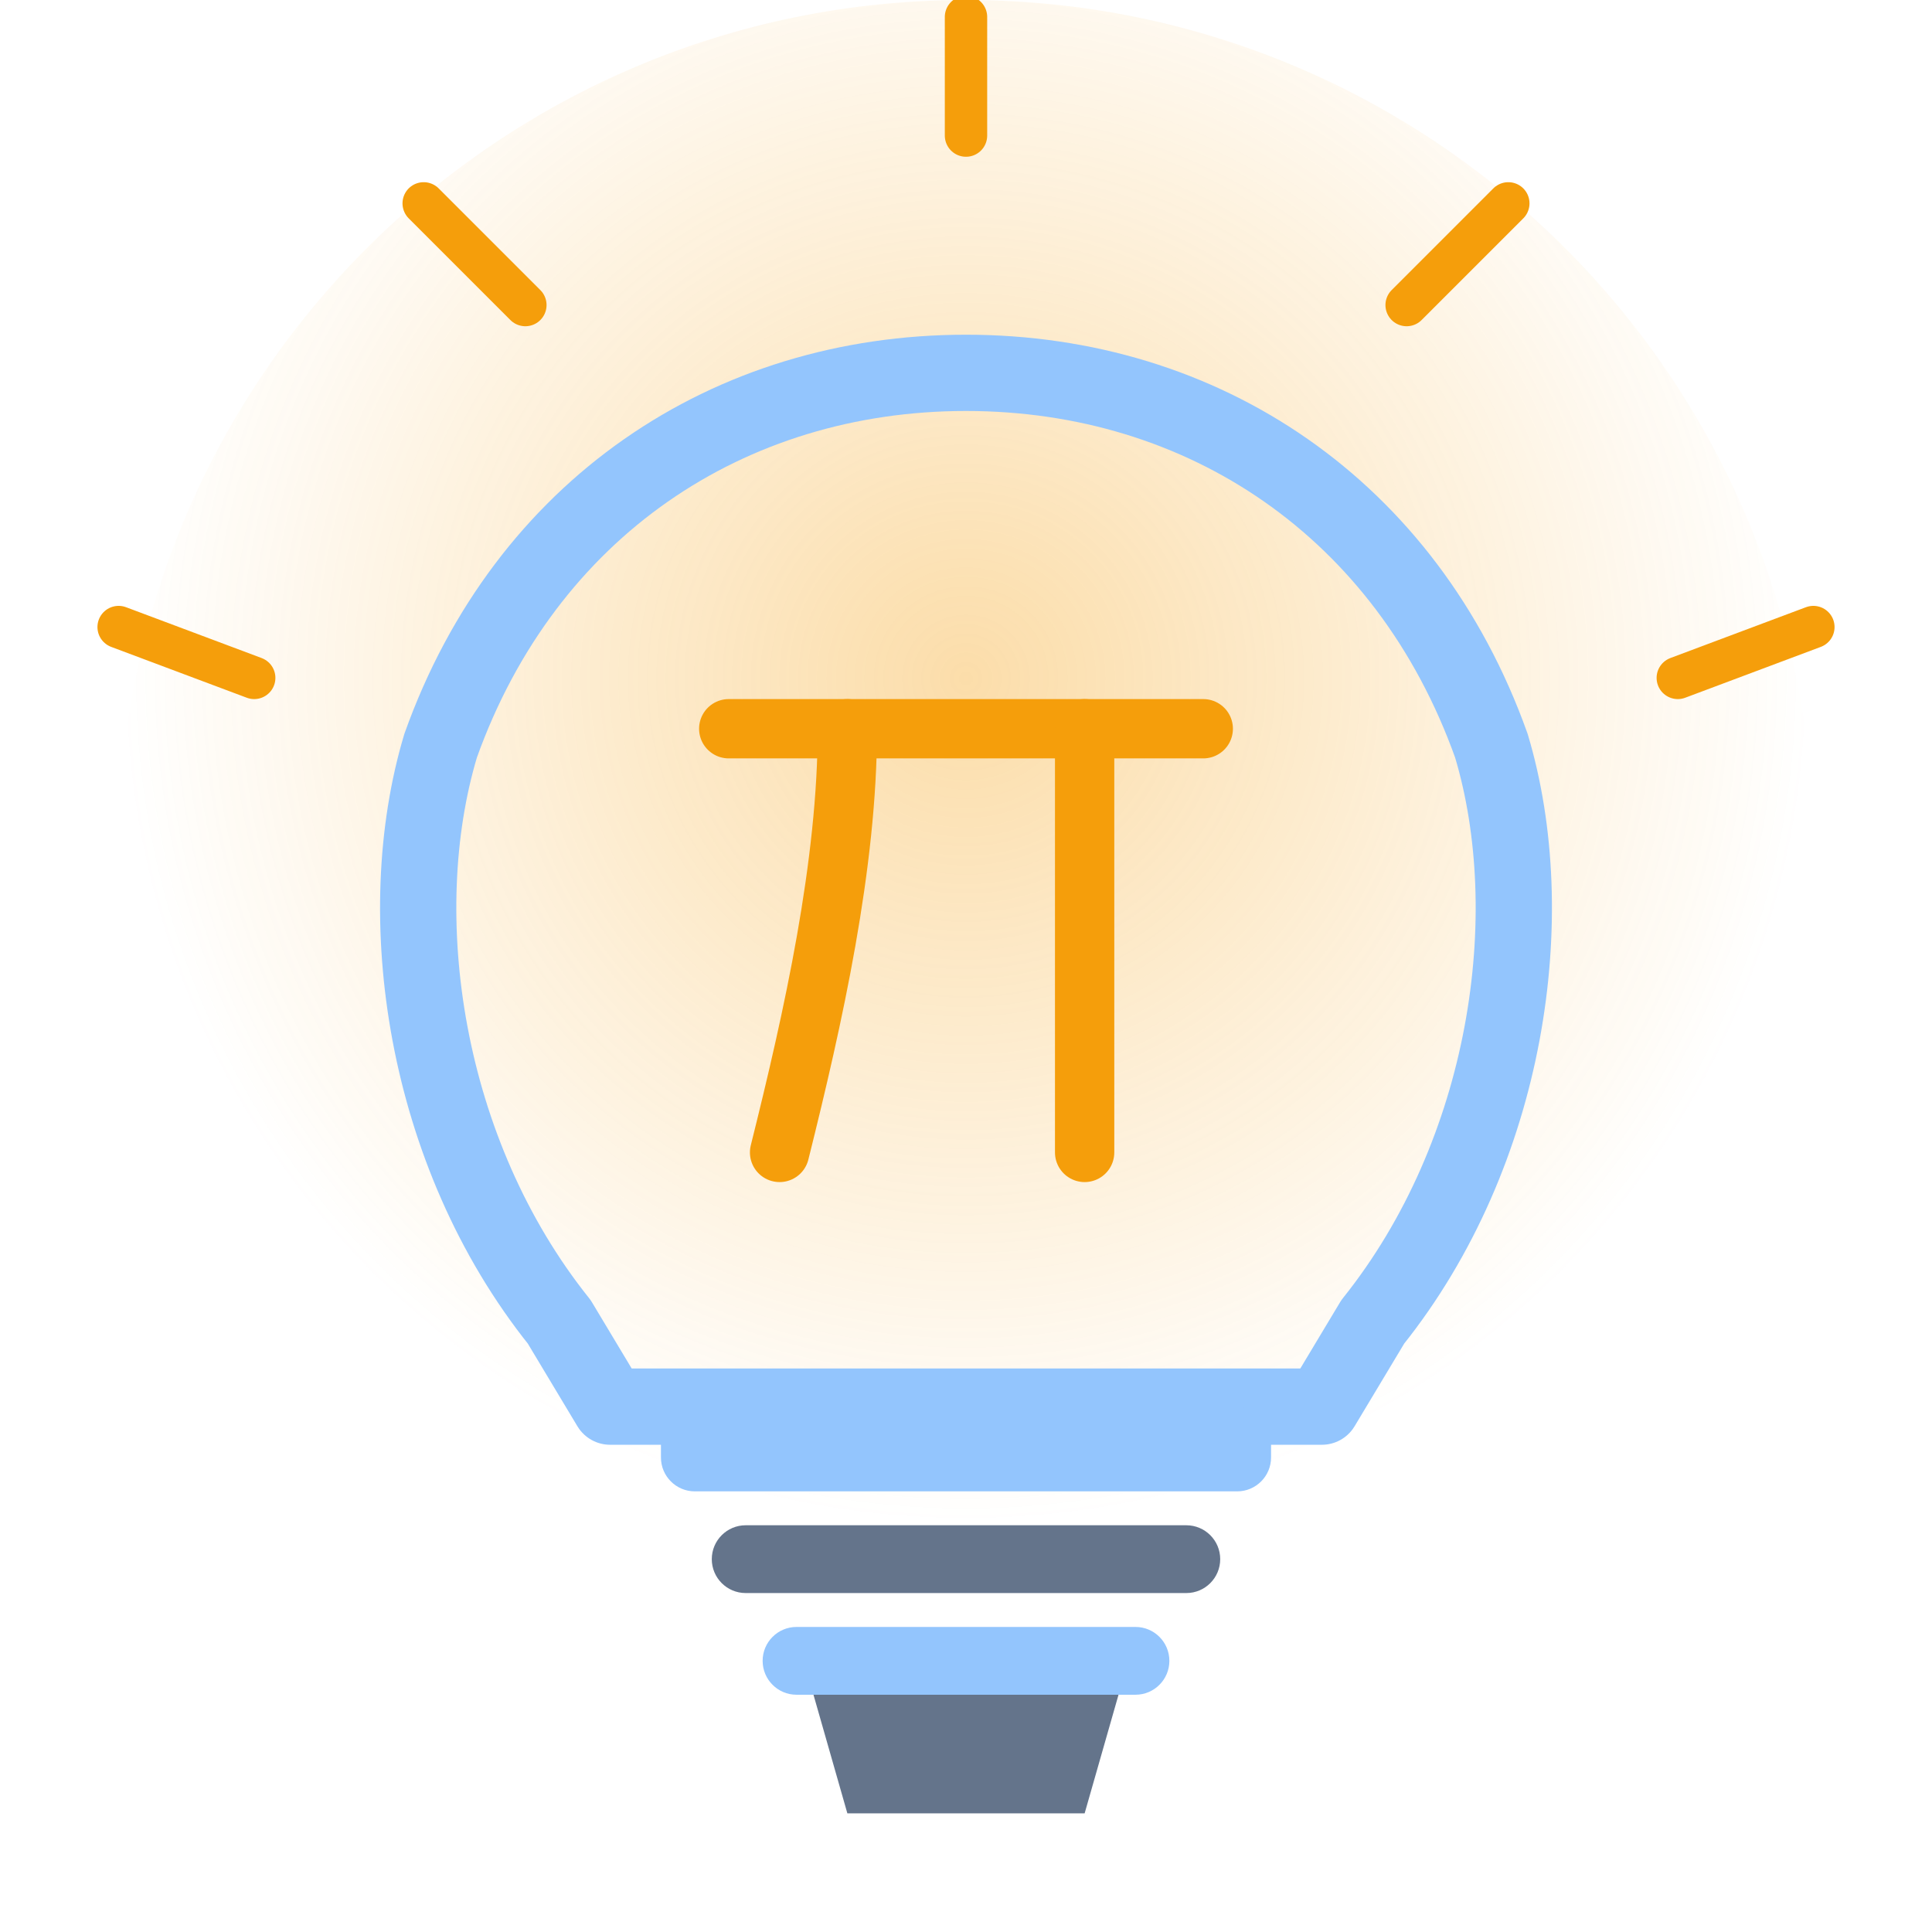
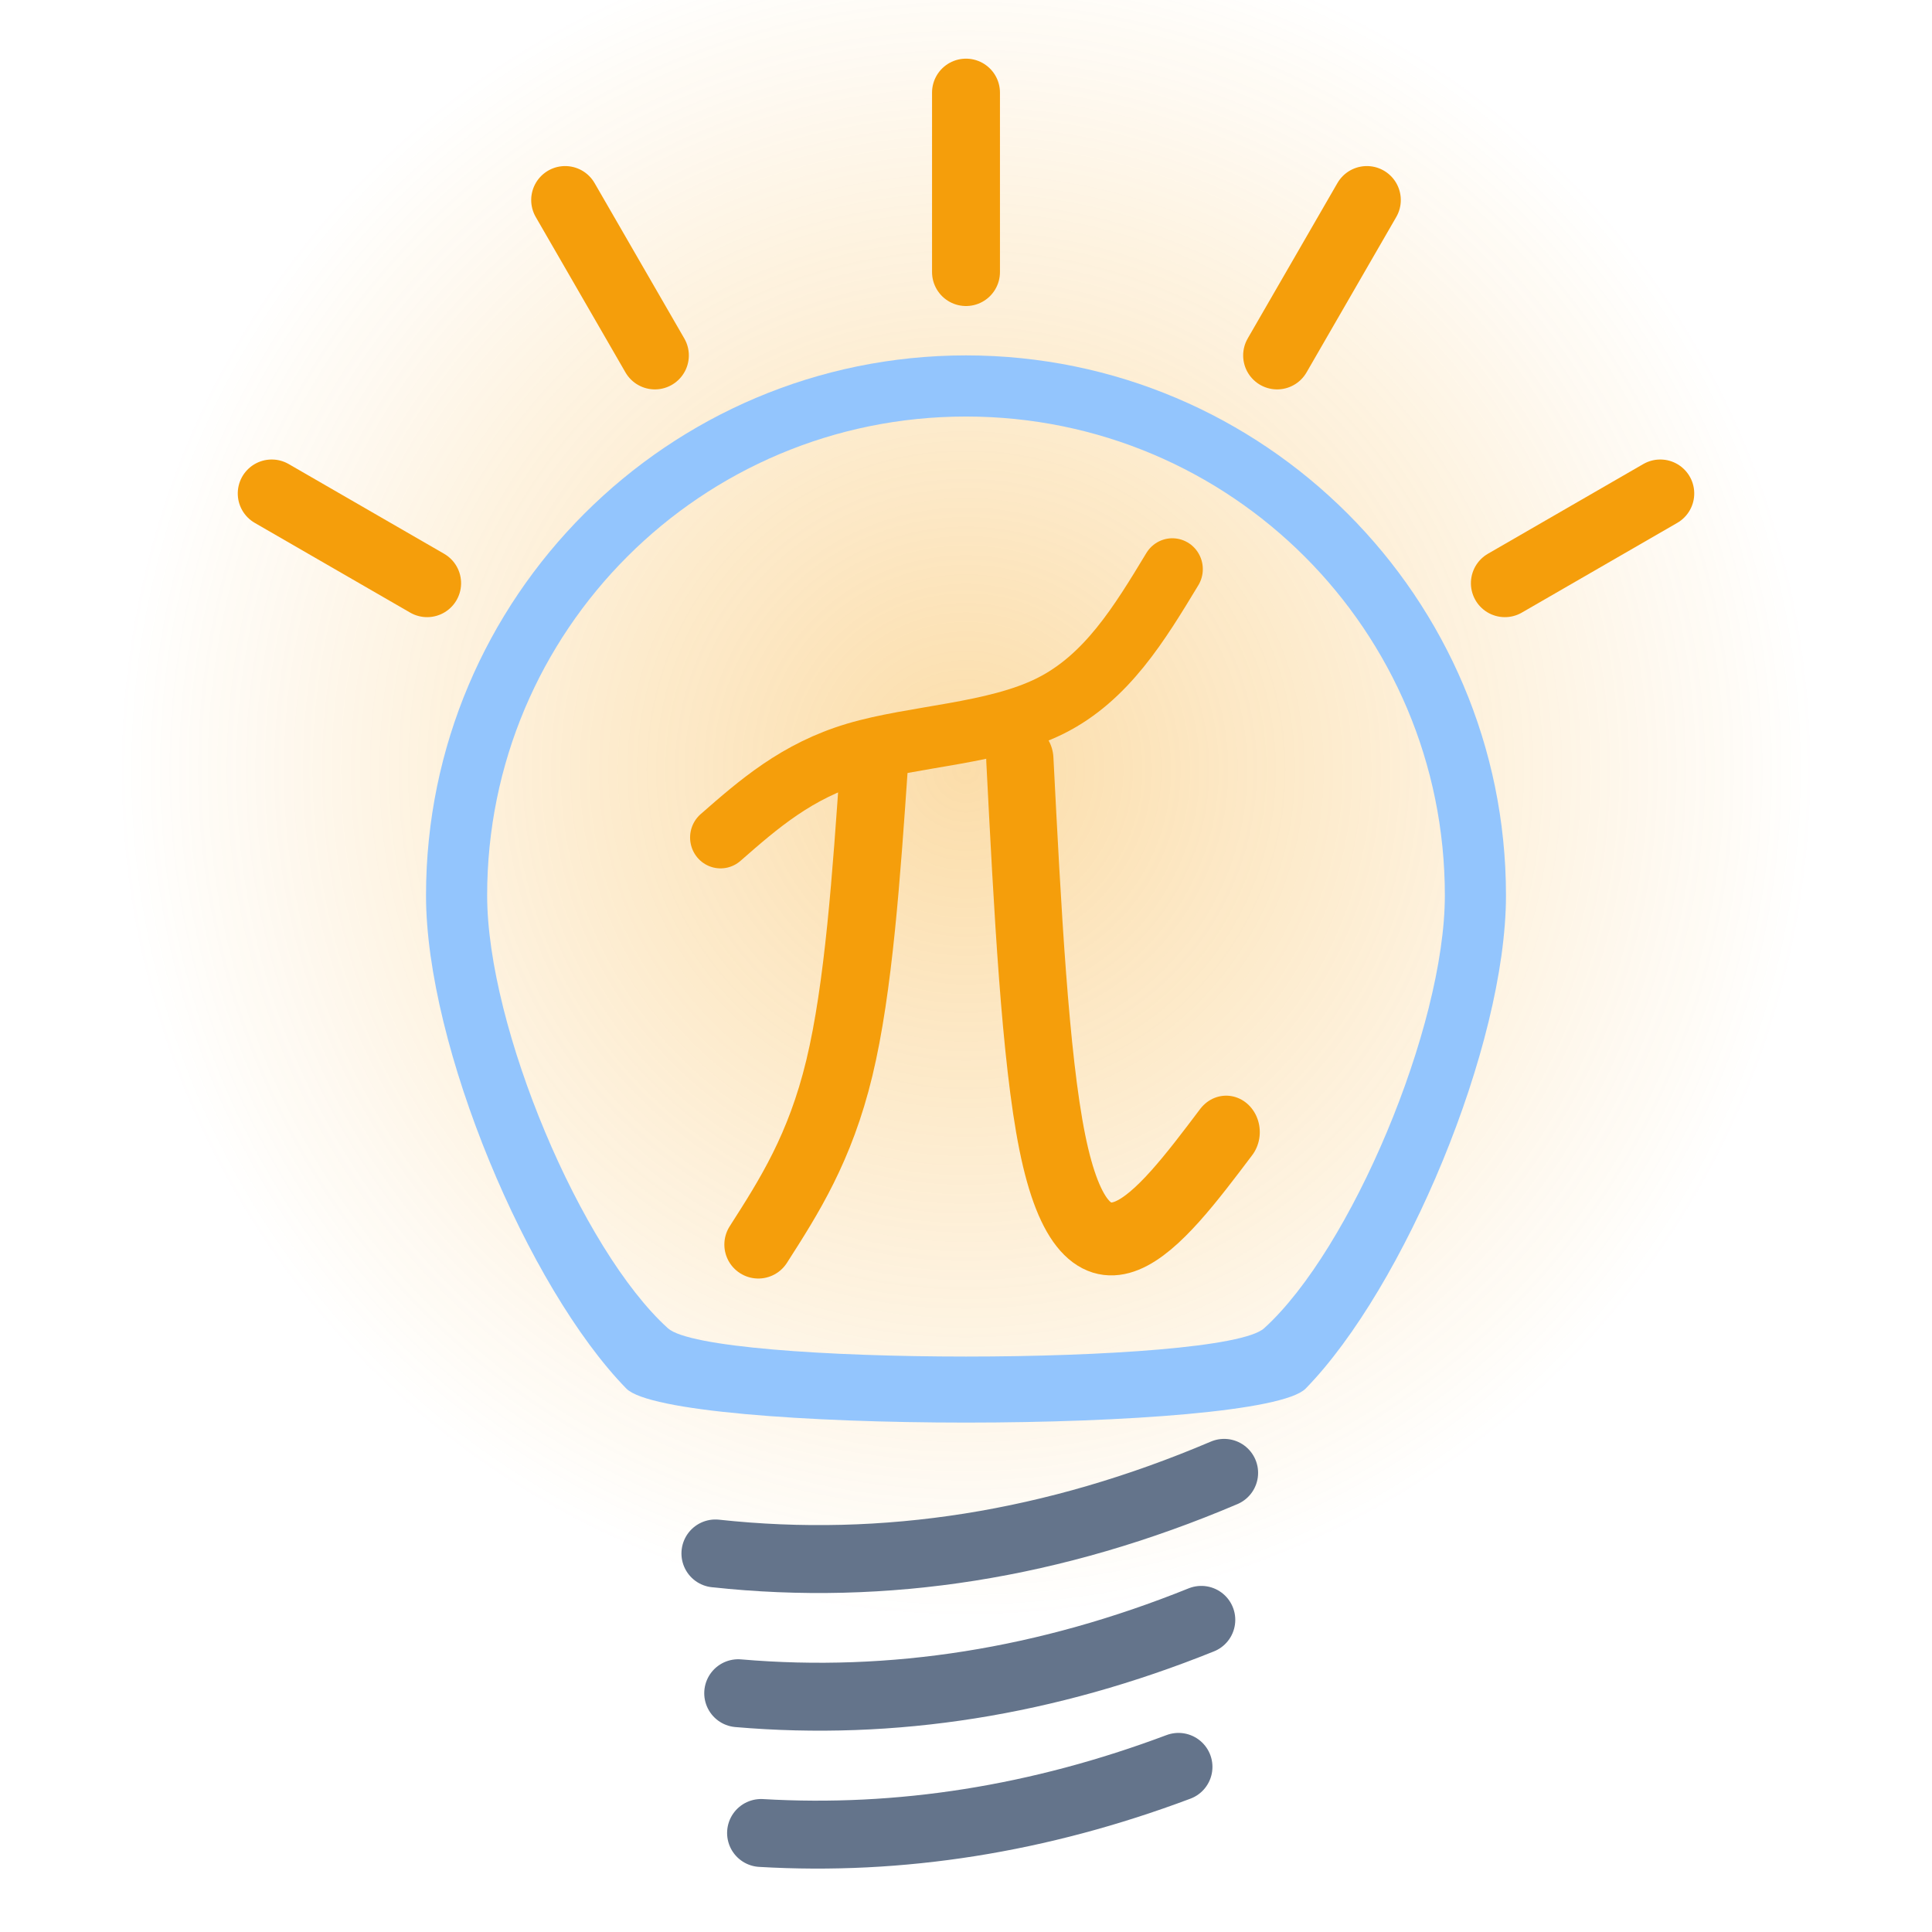
- <svg xmlns="http://www.w3.org/2000/svg" viewBox="10 -10 108 114" width="128" height="128">
-   <defs>
-     <radialGradient id="bulbGlow" cx="50%" cy="40%" r="50%">
-       <stop offset="0%" style="stop-color:#f59e0b;stop-opacity:0.35" />
-       <stop offset="100%" style="stop-color:#f59e0b;stop-opacity:0" />
-     </radialGradient>
+ <svg xmlns="http://www.w3.org/2000/svg" xmlns:xlink="http://www.w3.org/1999/xlink" width="512" height="512" viewBox="0 0 512 512" version="1.1" id="svg1">
+   <defs id="defs1">
+     <linearGradient id="linearGradient2">
+       <stop style="stop-color:#f59e0b;stop-opacity:0.349;" offset="0" id="stop2" />
+       <stop style="stop-color:#f59e0b;stop-opacity:0;" offset="1" id="stop3" />
+     </linearGradient>
+     <radialGradient xlink:href="#linearGradient2" id="radialGradient3" cx="256" cy="256" fx="256" fy="256" r="225" gradientUnits="userSpaceOnUse" gradientTransform="translate(0,-52)" />
  </defs>
-   <circle cx="64" cy="40" r="50" fill="url(#bulbGlow)" />
-   <path d="M 40,68 C 32,58 30,44 33,34 C 38,20 50,12 64,12 C 78,12 90,20 95,34 C 98,44 96,58 88,68 L 85,73 L 43,73 Z" fill="none" stroke="#93c5fd" stroke-width="4.5" stroke-linejoin="round" />
-   <g transform="translate(64, 44)" fill="none" stroke="#f59e0b" stroke-width="3.5" stroke-linecap="round">
-     <line x1="-14" y1="-11" x2="14" y2="-11" />
-     <path d="M -7,-11 C -7,-3 -9,6 -11,14" />
-     <line x1="7" y1="-11" x2="7" y2="14" />
+   <g id="layer1">
+     <circle style="fill:url(#radialGradient3);stroke-width:10;stroke-linecap:round;stroke-linejoin:round" id="path1" cx="256" cy="204" r="225" />
  </g>
-   <g stroke="#f59e0b" stroke-width="2.5" stroke-linecap="round">
-     <line x1="64" y1="-2" x2="64" y2="-9" />
-     <line x1="38" y1="8" x2="32" y2="2" />
-     <line x1="90" y1="8" x2="96" y2="2" />
-     <line x1="22" y1="30" x2="14" y2="27" />
-     <line x1="106" y1="30" x2="114" y2="27" />
+   <g id="layer2">
+     <path id="path3" style="color:#000000;fill:#93c5fd;fill-opacity:1;stroke-width:0.9;stroke-linecap:round;stroke-linejoin:round;-inkscape-stroke:none" d="M 346,368 C 372.1,341.28 399.1,277.28 399.1,237.284 c 0,-78.936 -64.164,-143.1 -143.1,-143.1 -78.936,0 -143.1,64.164 -143.1,143.1 0,40 27,104 53.1,130.72 C 178,380 334,380 346,368 Z M 177,352 C 154.1,331.28 129.1,272.28 129.1,237.284 c 0,-70.181 56.719,-126.9 126.9,-126.9 70.181,0 126.9,56.719 126.9,126.9 0,35 -25,94 -47.9,114.72 C 324,362 188,362 177,352 Z" />
  </g>
-   <rect x="46" y="73" width="36" height="5" rx="2" fill="#93c5fd" />
-   <rect x="49" y="80" width="30" height="4" rx="2" fill="#64748b" />
-   <rect x="52" y="86" width="24" height="4" rx="2" fill="#93c5fd" />
-   <path d="M 55,90 L 57,97 L 71,97 L 73,90" fill="#64748b" />
+   <g id="layer3">
+     <path style="fill:none;stroke:#64748b;stroke-width:18;stroke-linecap:round;stroke-linejoin:round;stroke-dasharray:none;stroke-opacity:1" d="m 189.59,411.68 c 44.94,4.88 89.88,-2.24 134.82,-21.36" id="path4" />
+     <path style="fill:none;stroke:#64748b;stroke-width:18;stroke-linecap:round;stroke-linejoin:round;stroke-dasharray:none;stroke-opacity:1" d="m 195.63,448.72 c 40.91,3.52 81.82,-2.96 122.73,-19.44" id="path5" />
+     <path style="fill:none;stroke:#64748b;stroke-width:18;stroke-linecap:round;stroke-linejoin:round;stroke-dasharray:none;stroke-opacity:1" d="m 201.69,485.76 c 36.87,2.16 73.75,-3.68 110.62,-17.52" id="path6" />
+   </g>
+   <g id="layer4">
+     <path style="fill:none;fill-opacity:1;stroke:#f59e0b;stroke-width:18;stroke-linecap:round;stroke-linejoin:round;stroke-dasharray:none;stroke-opacity:1" d="m 187.156,231.643 c 11.25,-9.716 22.5,-19.431 39.886,-24.545 17.386,-5.114 40.908,-5.625 57.527,-13.807 16.619,-8.182 26.335,-24.033 36.05,-39.885" id="path7" transform="matrix(0.8970984,0,0,0.9090456,23.05728,11.37474)" />
+     <path style="fill:none;fill-opacity:1;stroke:#f59e0b;stroke-width:18;stroke-linecap:round;stroke-linejoin:round;stroke-dasharray:none;stroke-opacity:1" d="m 231.643,202.496 c -2.045,29.659 -4.091,59.317 -9.204,80.538 -5.114,21.221 -13.295,34.005 -21.477,46.789" id="path8" />
+     <path style="fill:none;fill-opacity:1;stroke:#f59e0b;stroke-width:18;stroke-linecap:round;stroke-linejoin:round;stroke-dasharray:none;stroke-opacity:1" d="m 269.995,200.962 c 2.045,36.818 4.091,73.635 8.693,94.601 4.602,20.966 11.761,26.079 19.943,23.011 8.182,-3.068 17.386,-14.318 26.59,-25.568" id="path9" transform="matrix(0.990068,0,0,1.07316,2.955842,-14.42256)" />
+   </g>
+   <g id="layer5">
+     <path style="fill:none;fill-opacity:1;stroke:#f59e0b;stroke-width:18;stroke-linecap:round;stroke-linejoin:round;stroke-dasharray:none;stroke-opacity:1" d="m 256,24.545 c 0,15.852 0,31.704 0,47.556" id="path10" />
+     <path style="fill:none;fill-opacity:1;stroke:#f59e0b;stroke-width:18;stroke-linecap:round;stroke-linejoin:round;stroke-dasharray:none;stroke-opacity:1" d="m 256,24.545 c 0,15.852 0,31.704 0,47.556" id="path11" transform="rotate(30,256,237)" />
+     <path style="fill:none;fill-opacity:1;stroke:#f59e0b;stroke-width:18;stroke-linecap:round;stroke-linejoin:round;stroke-dasharray:none;stroke-opacity:1" d="m 256,24.545 c 0,15.852 0,31.704 0,47.556" id="path12" transform="rotate(-30,256,237)" />
+     <path style="fill:none;fill-opacity:1;stroke:#f59e0b;stroke-width:18;stroke-linecap:round;stroke-linejoin:round;stroke-dasharray:none;stroke-opacity:1" d="m 256,24.545 c 0,15.852 0,31.704 0,47.556" id="path14" transform="rotate(60,256,237)" />
+     <path style="fill:none;fill-opacity:1;stroke:#f59e0b;stroke-width:18;stroke-linecap:round;stroke-linejoin:round;stroke-dasharray:none;stroke-opacity:1" d="m 256,24.545 c 0,15.852 0,31.704 0,47.556" id="path16" transform="rotate(-60,256,237)" />
+   </g>
</svg>
